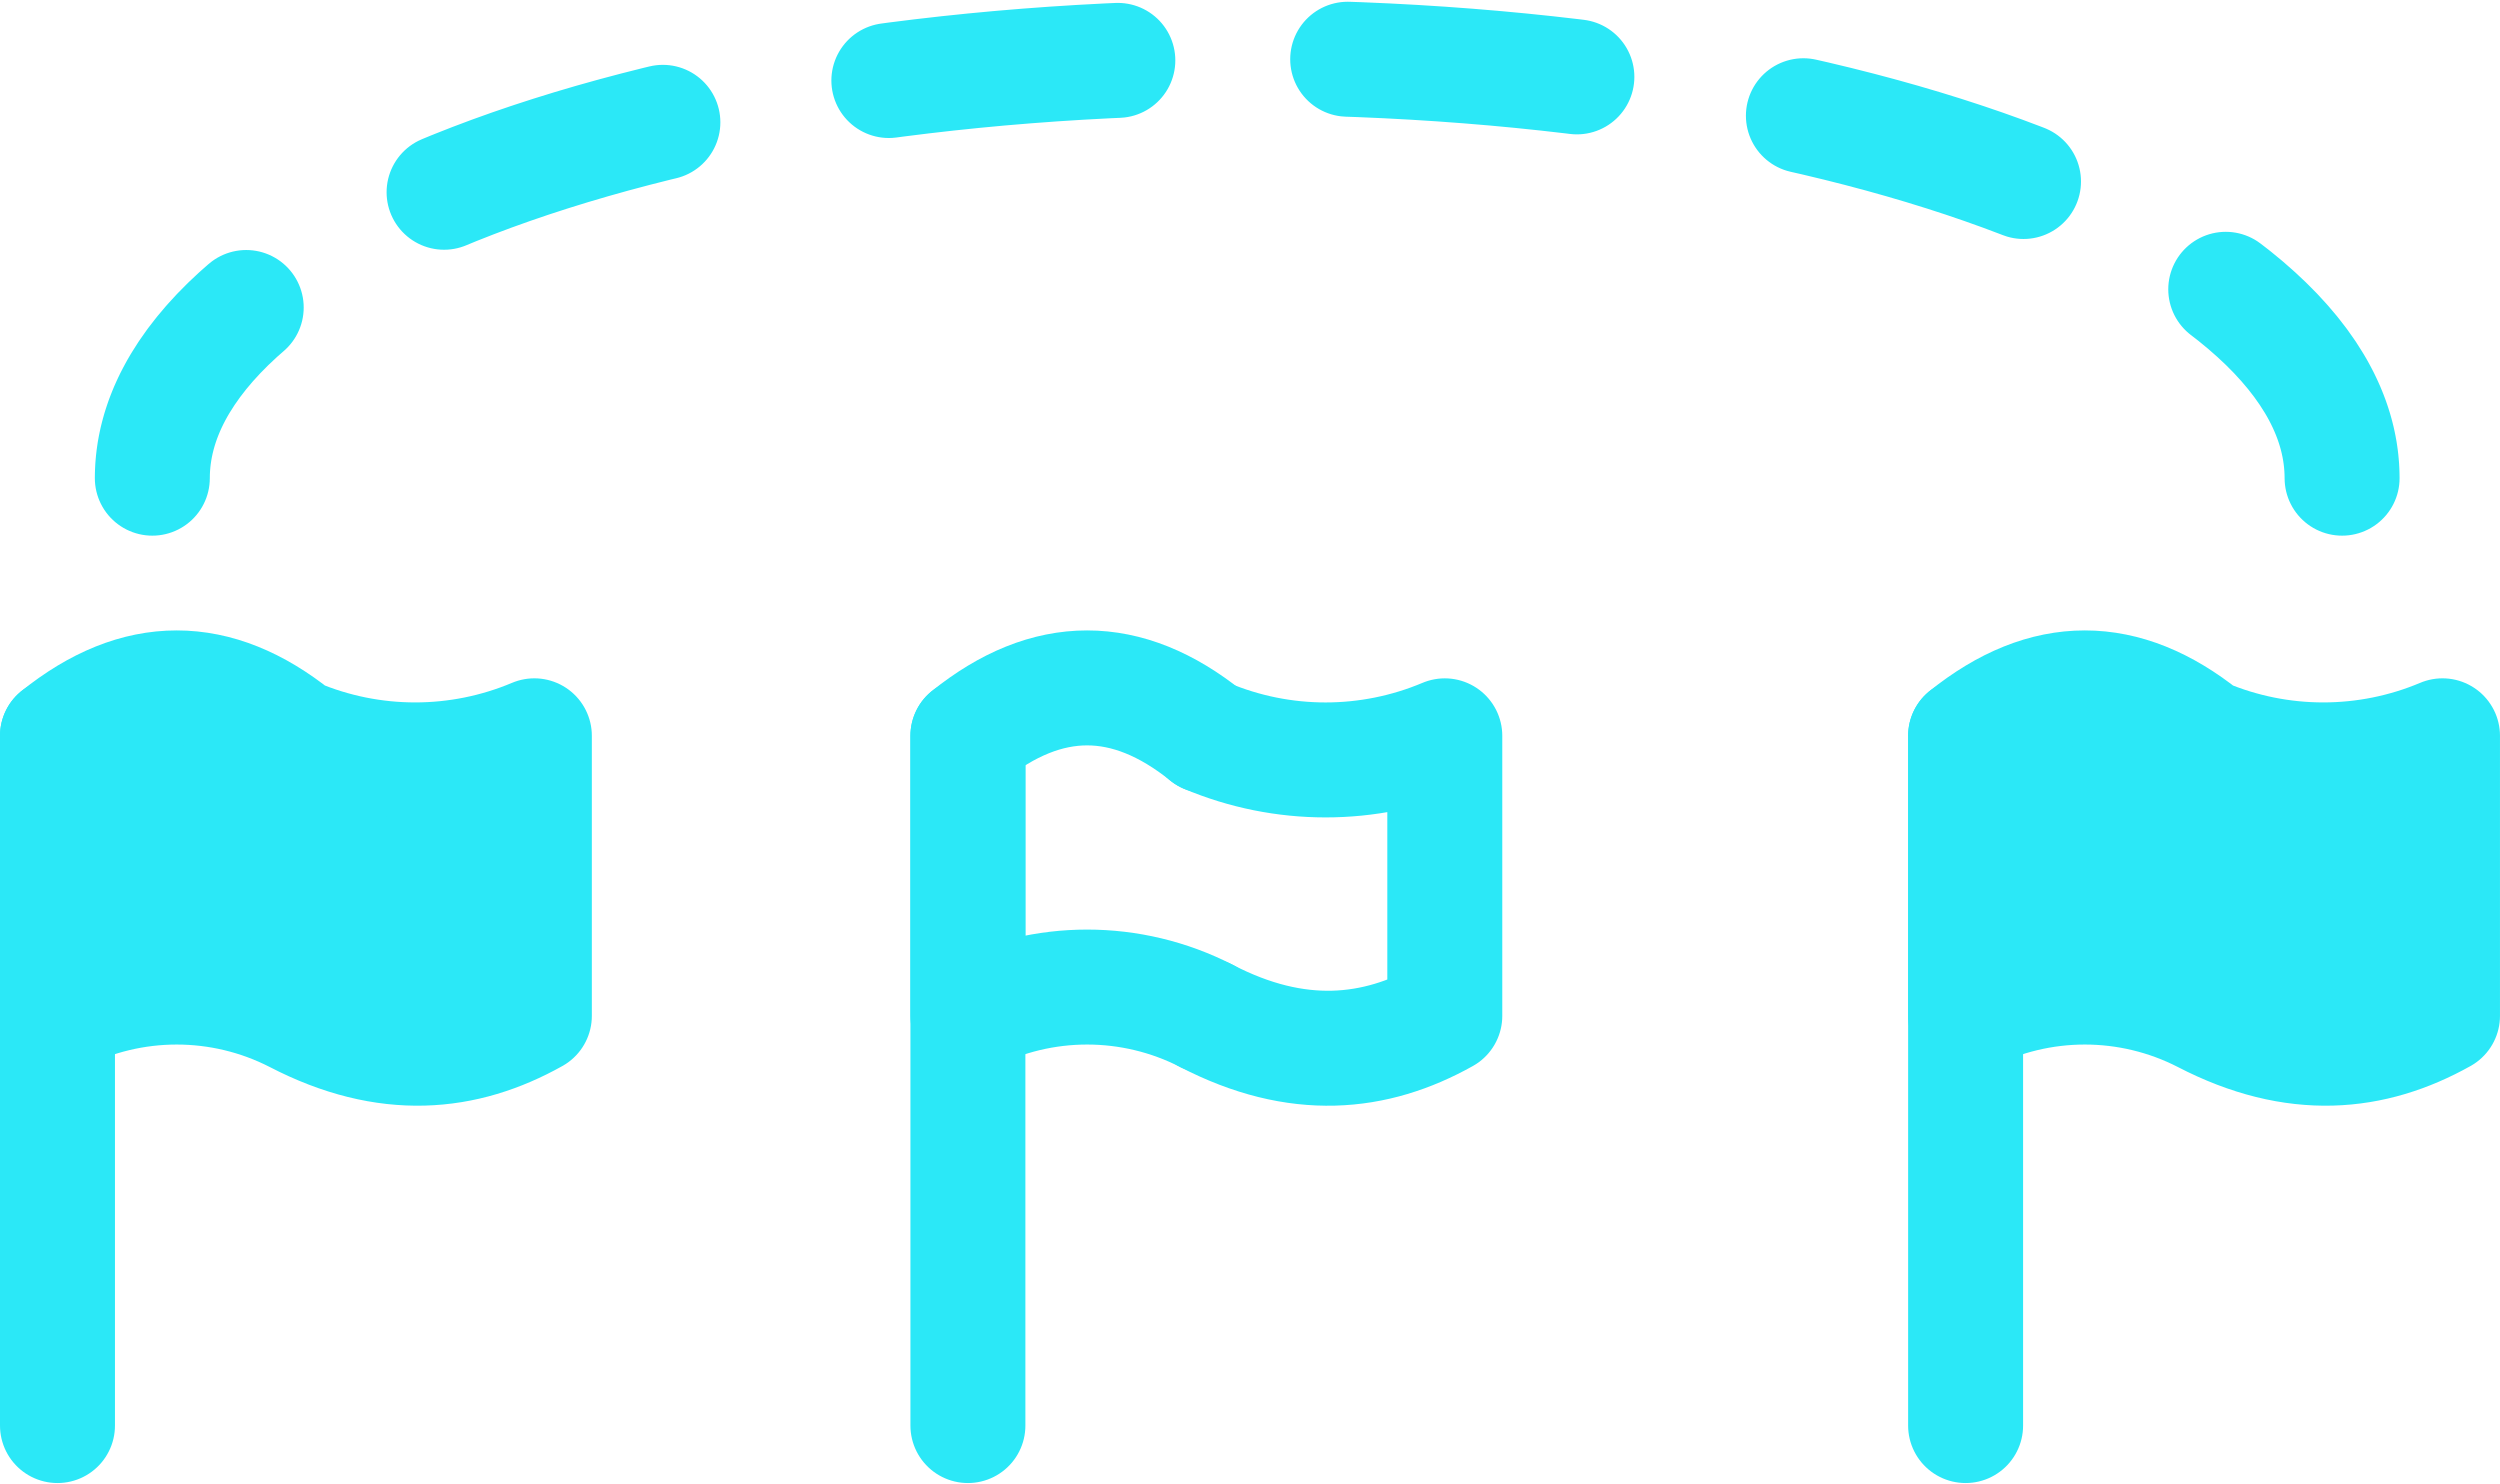
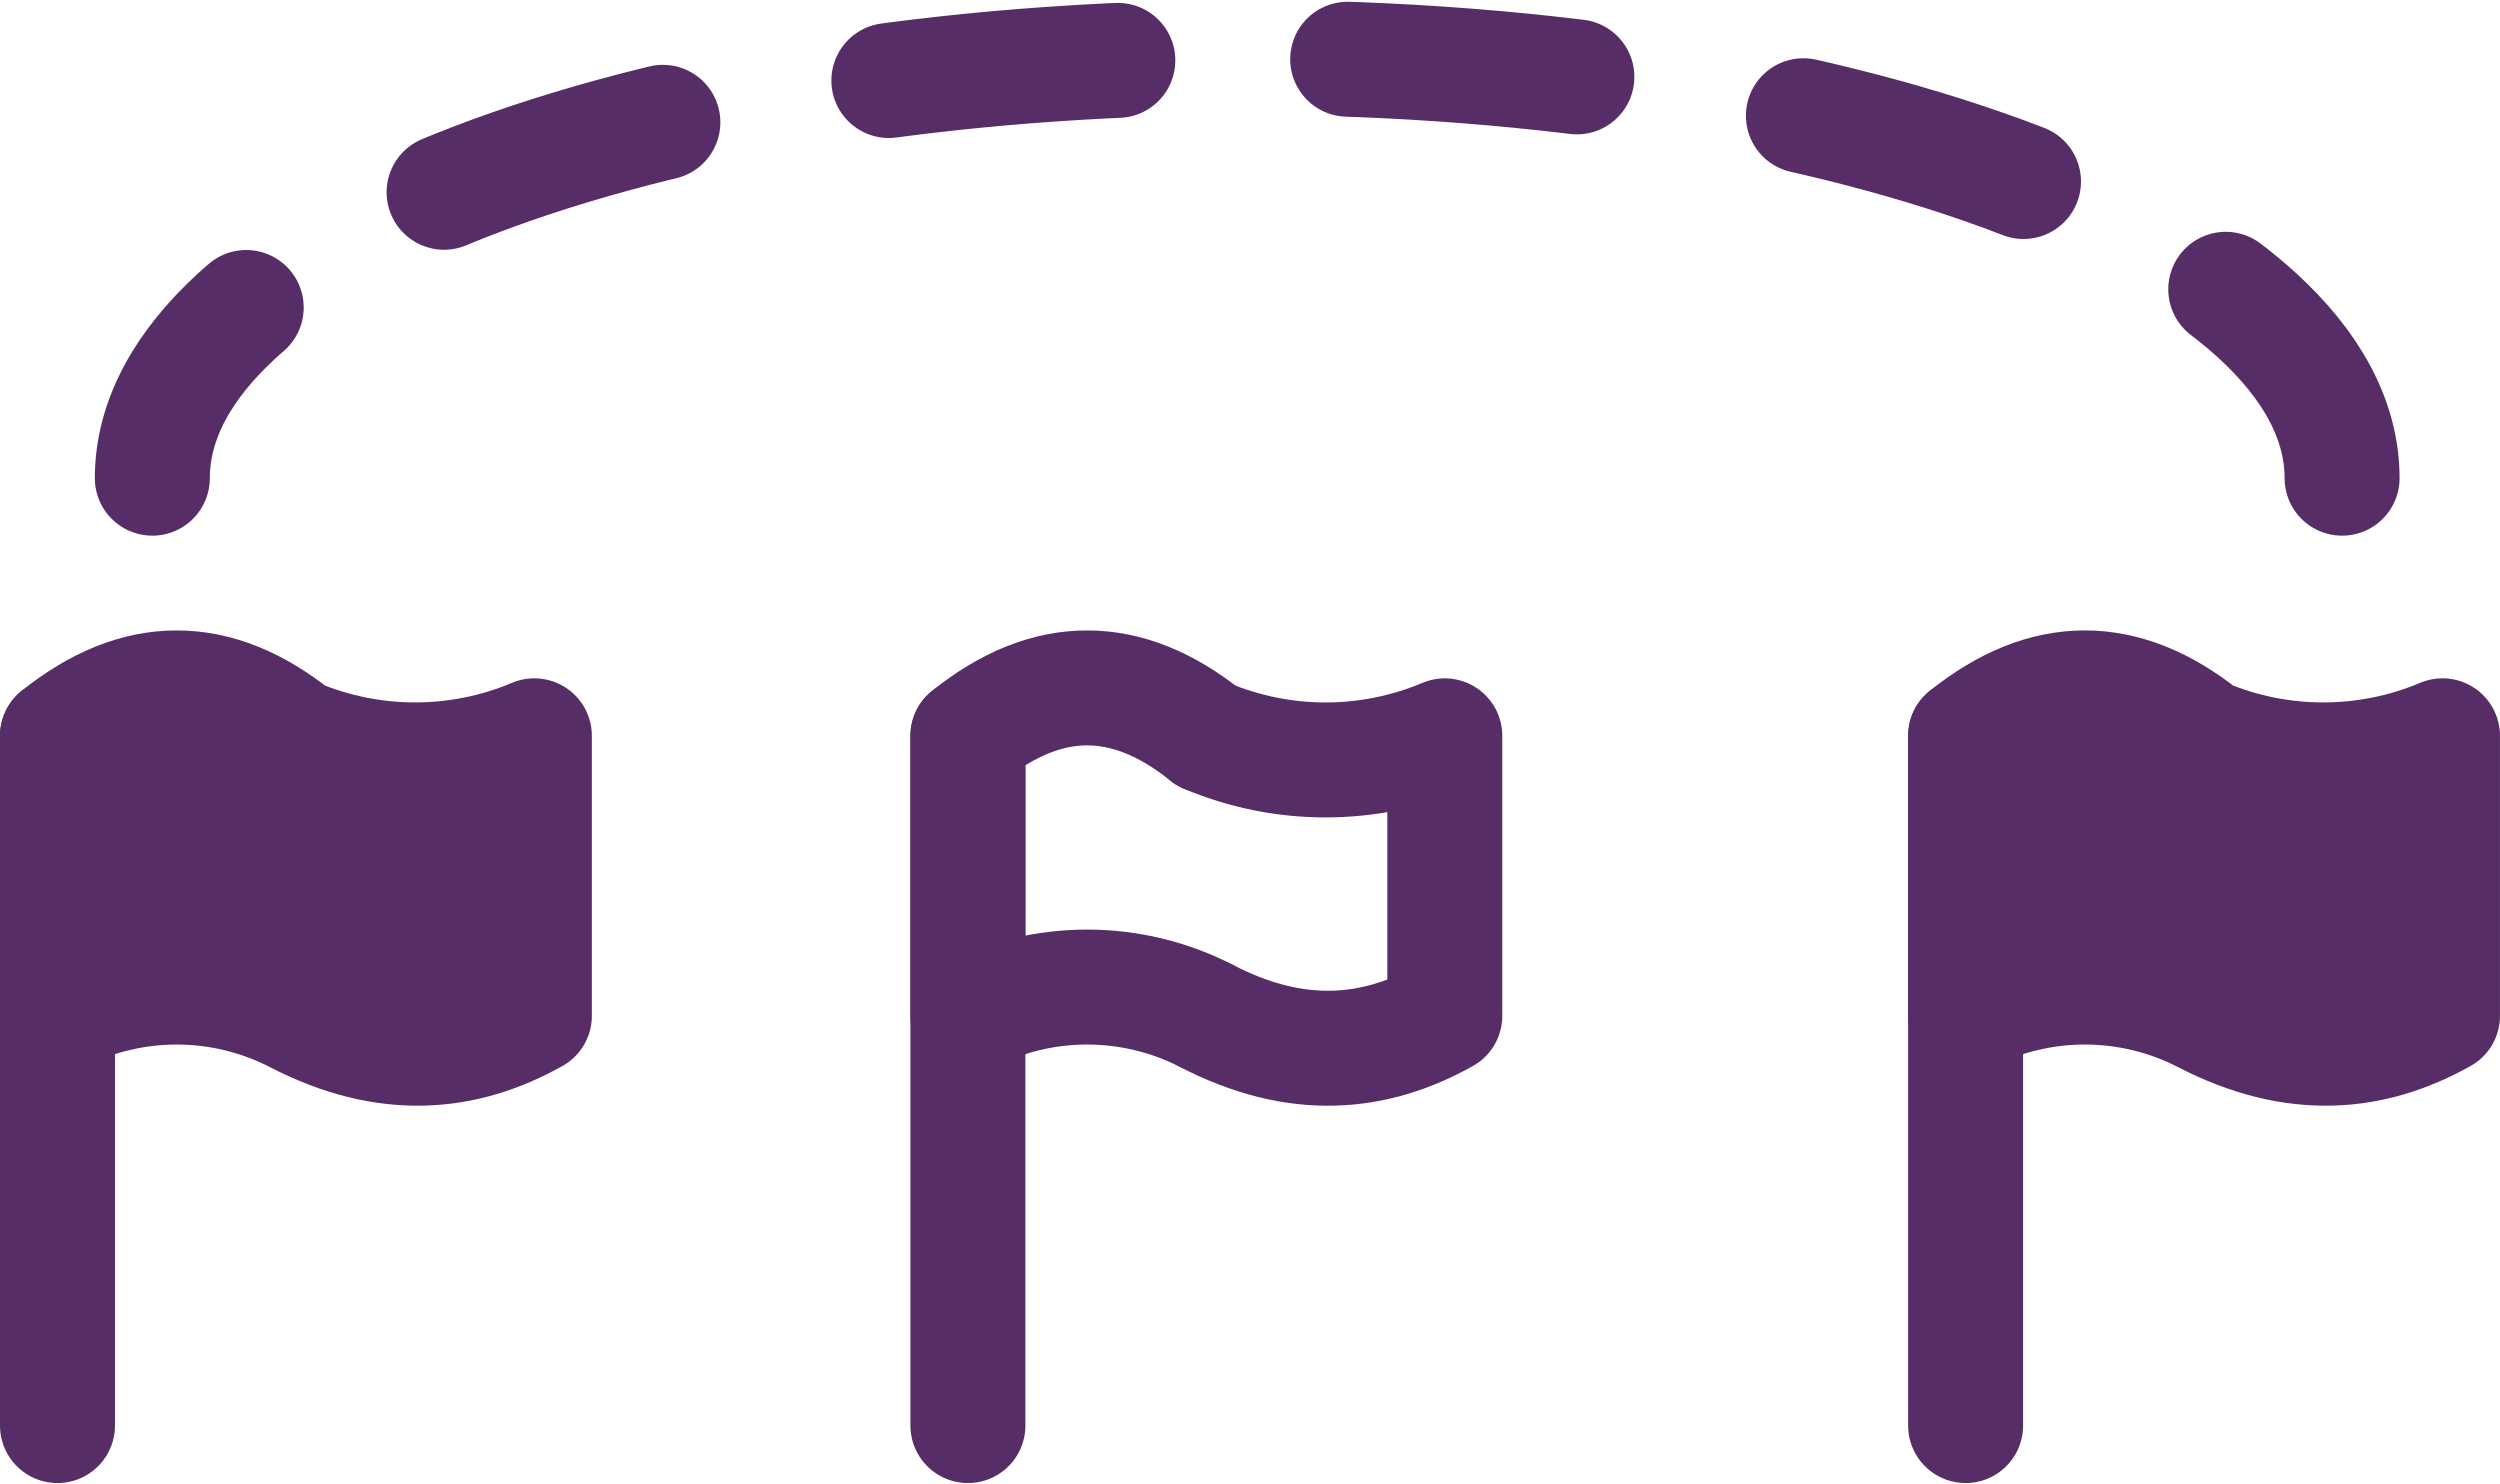
<svg xmlns="http://www.w3.org/2000/svg" width="130.475" height="77.4" viewBox="0 0 130.475 77.4">
  <defs>
    <style>
      .cls-1, .cls-3 {
        fill: none;
      }

      .cls-1, .cls-2, .cls-3 {
-         stroke: #2be8f7;
+         stroke: #562d66;
        stroke-linecap: round;
        stroke-linejoin: round;
        stroke-width: 6px;
      }

      .cls-2 {
-         fill: #2be8f7;
+         fill: #562d66;
      }

      .cls-3 {
        stroke-dasharray: 12;
      }
    </style>
  </defs>
  <g id="Group_529" data-name="Group 529" transform="translate(-272 -1208.145)">
    <g id="Group_528" data-name="Group 528" transform="translate(275 1244.046)">
      <g id="Group_525" data-name="Group 525" transform="translate(99.585)">
        <line id="Line_125" data-name="Line 125" class="cls-1" y1="35.997" transform="translate(0 2.502)" />
        <path id="Path_528" data-name="Path 528" class="cls-2" d="M-4484.273-2510.482q-6.222-5-12.444,0v14.615a13.636,13.636,0,0,1,12.444,0c4.75,2.465,8.819,2.031,12.445,0v-14.615A16.019,16.019,0,0,1-4484.273-2510.482Z" transform="translate(4496.717 2512.983)" />
      </g>
      <g id="Group_526" data-name="Group 526">
        <line id="Line_126" data-name="Line 126" class="cls-1" y1="35.997" transform="translate(0 2.502)" />
        <path id="Path_529" data-name="Path 529" class="cls-2" d="M-4601.879-2510.482q-6.223-5-12.445,0v14.615a13.639,13.639,0,0,1,12.445,0c4.749,2.465,8.818,2.031,12.443,0v-14.615A16.015,16.015,0,0,1-4601.879-2510.482Z" transform="translate(4614.324 2512.983)" />
      </g>
      <g id="Group_527" data-name="Group 527" transform="translate(47.515)">
        <line id="Line_127" data-name="Line 127" class="cls-1" y1="35.997" transform="translate(0 2.502)" />
        <path id="Path_530" data-name="Path 530" class="cls-1" d="M-4545.766-2495.867a13.636,13.636,0,0,0-12.444,0v-14.615q6.221-5,12.444,0" transform="translate(4558.21 2512.983)" />
        <path id="Path_531" data-name="Path 531" class="cls-1" d="M-4543.514-2510.029a16.019,16.019,0,0,0,12.445,0v14.615c-3.626,2.031-7.694,2.465-12.445,0" transform="translate(4555.958 2512.531)" />
      </g>
    </g>
    <path id="Path_533" data-name="Path 533" class="cls-3" d="M-4417.13-2522.673c0-12.127-25.583-21.957-57.143-21.957s-57.141,9.83-57.141,21.957" transform="translate(4811.364 3755.774)" />
  </g>
</svg>
